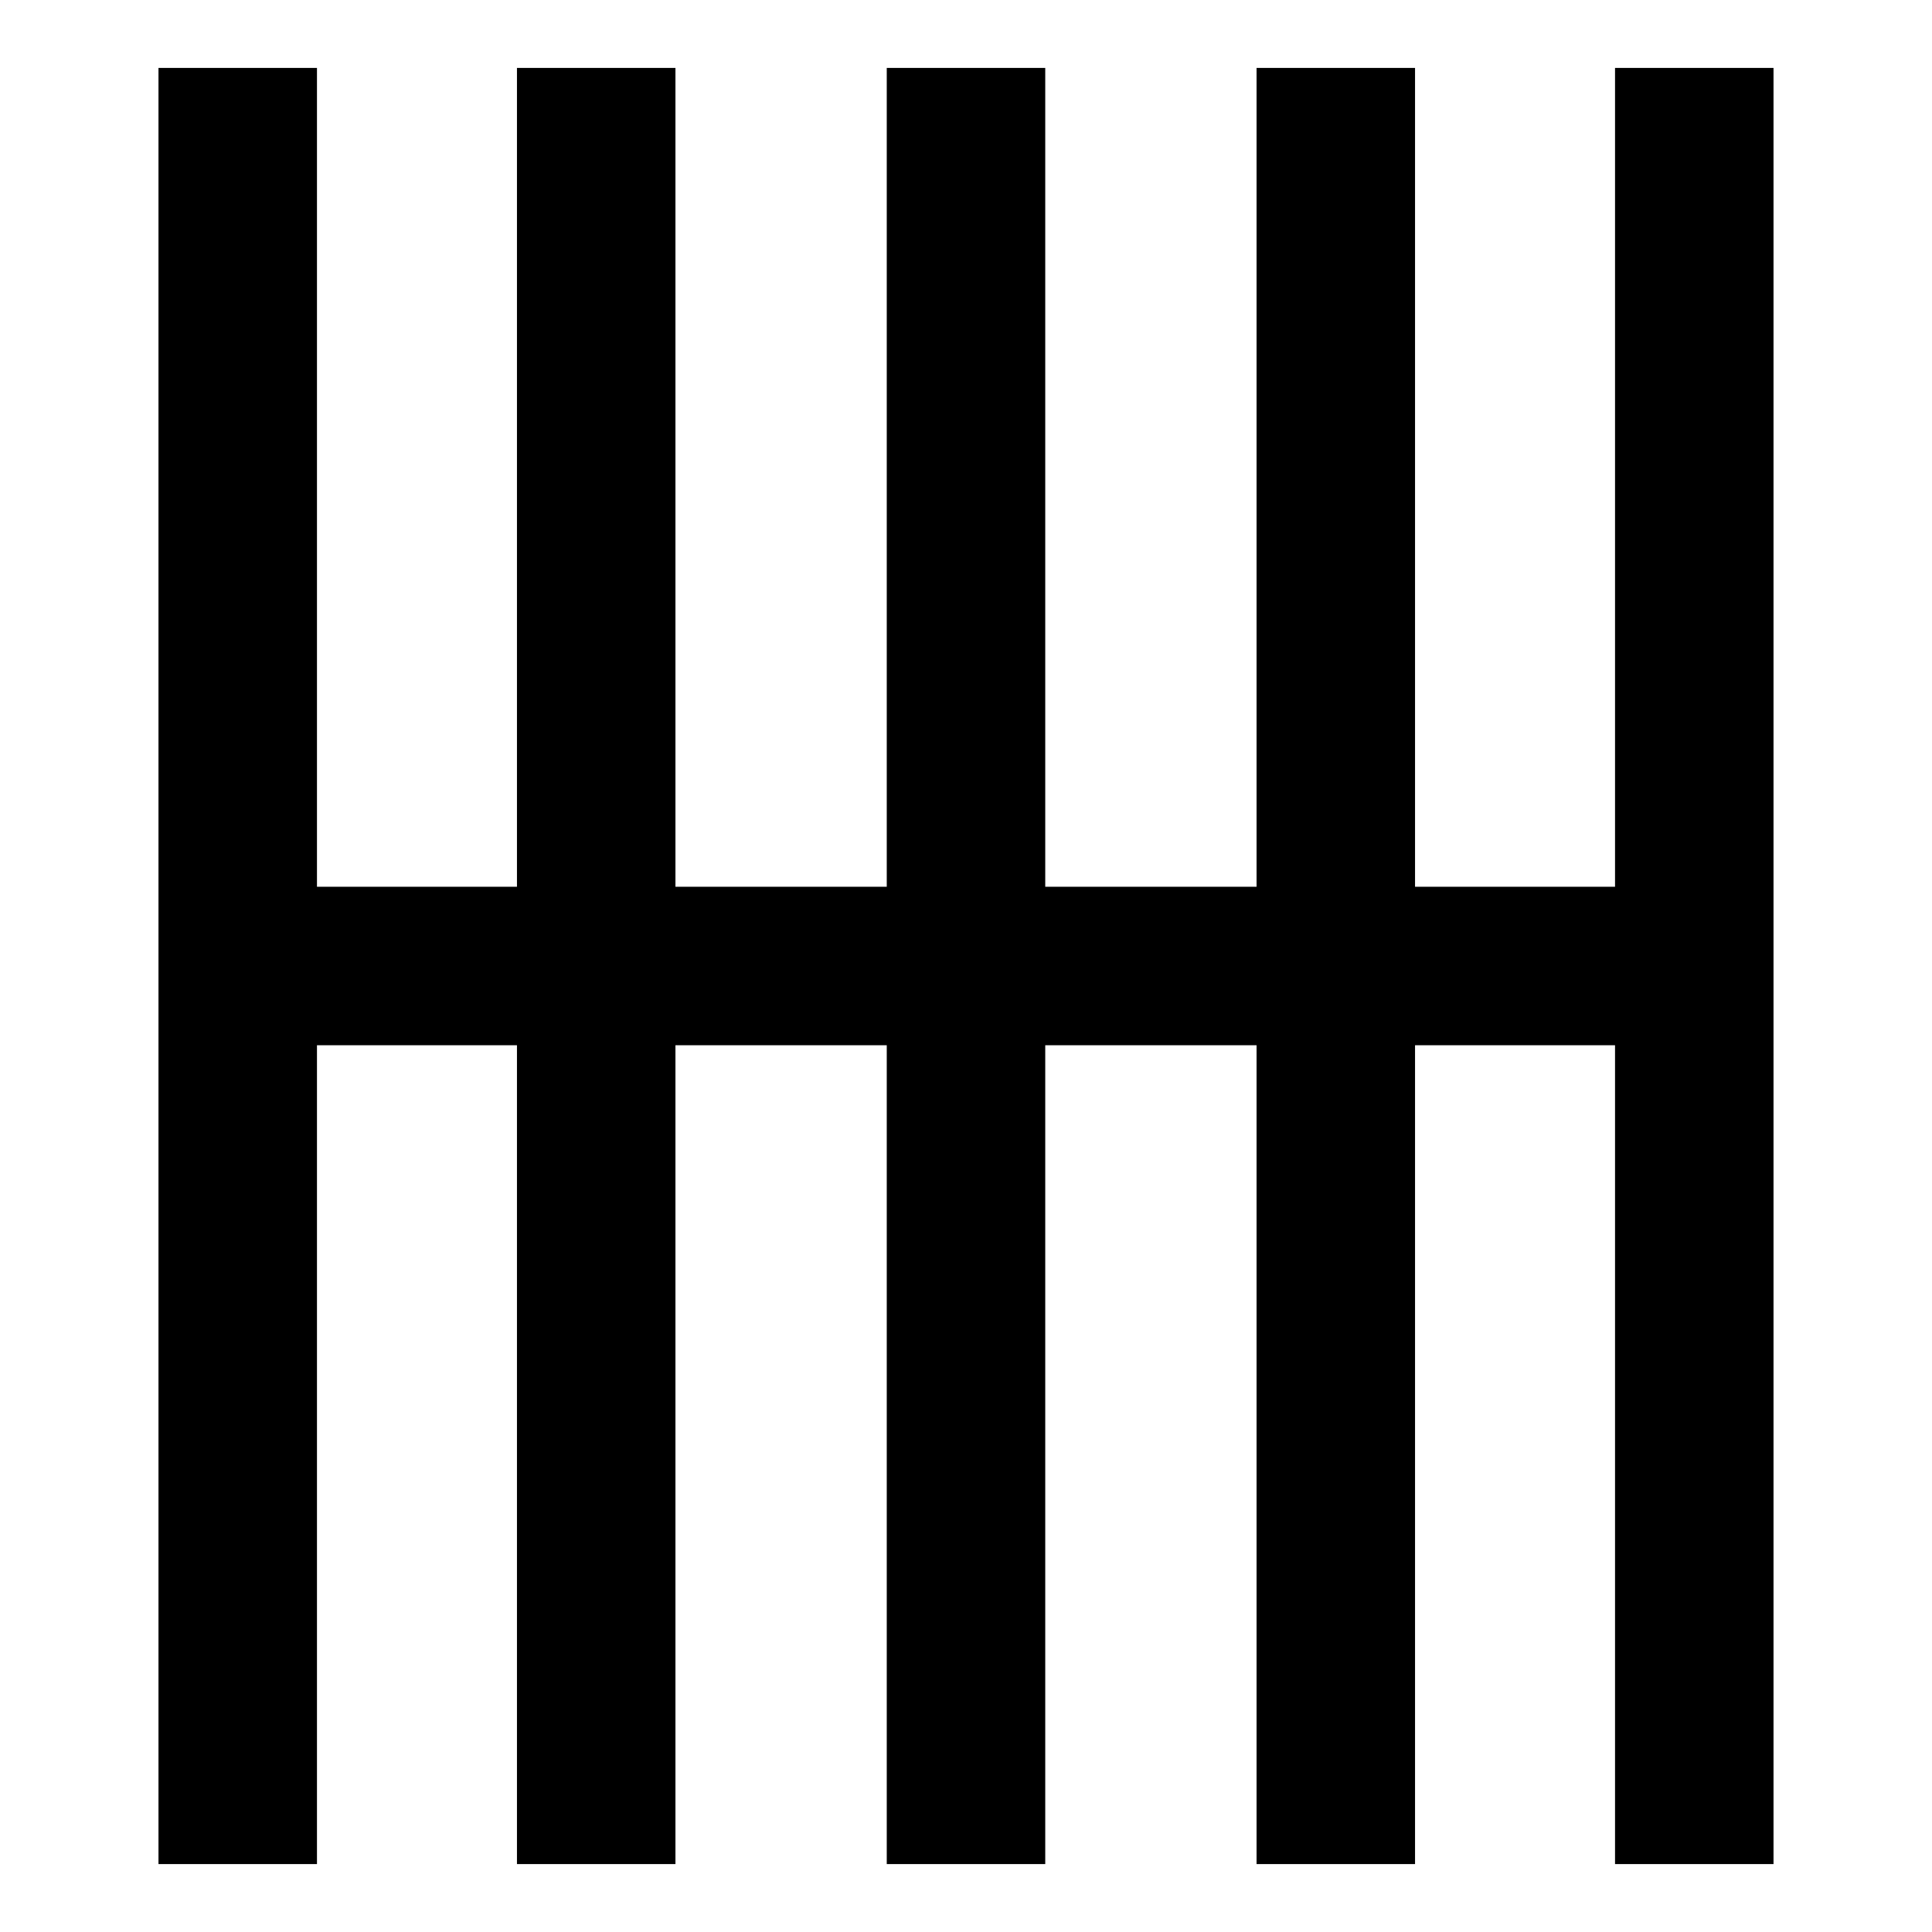
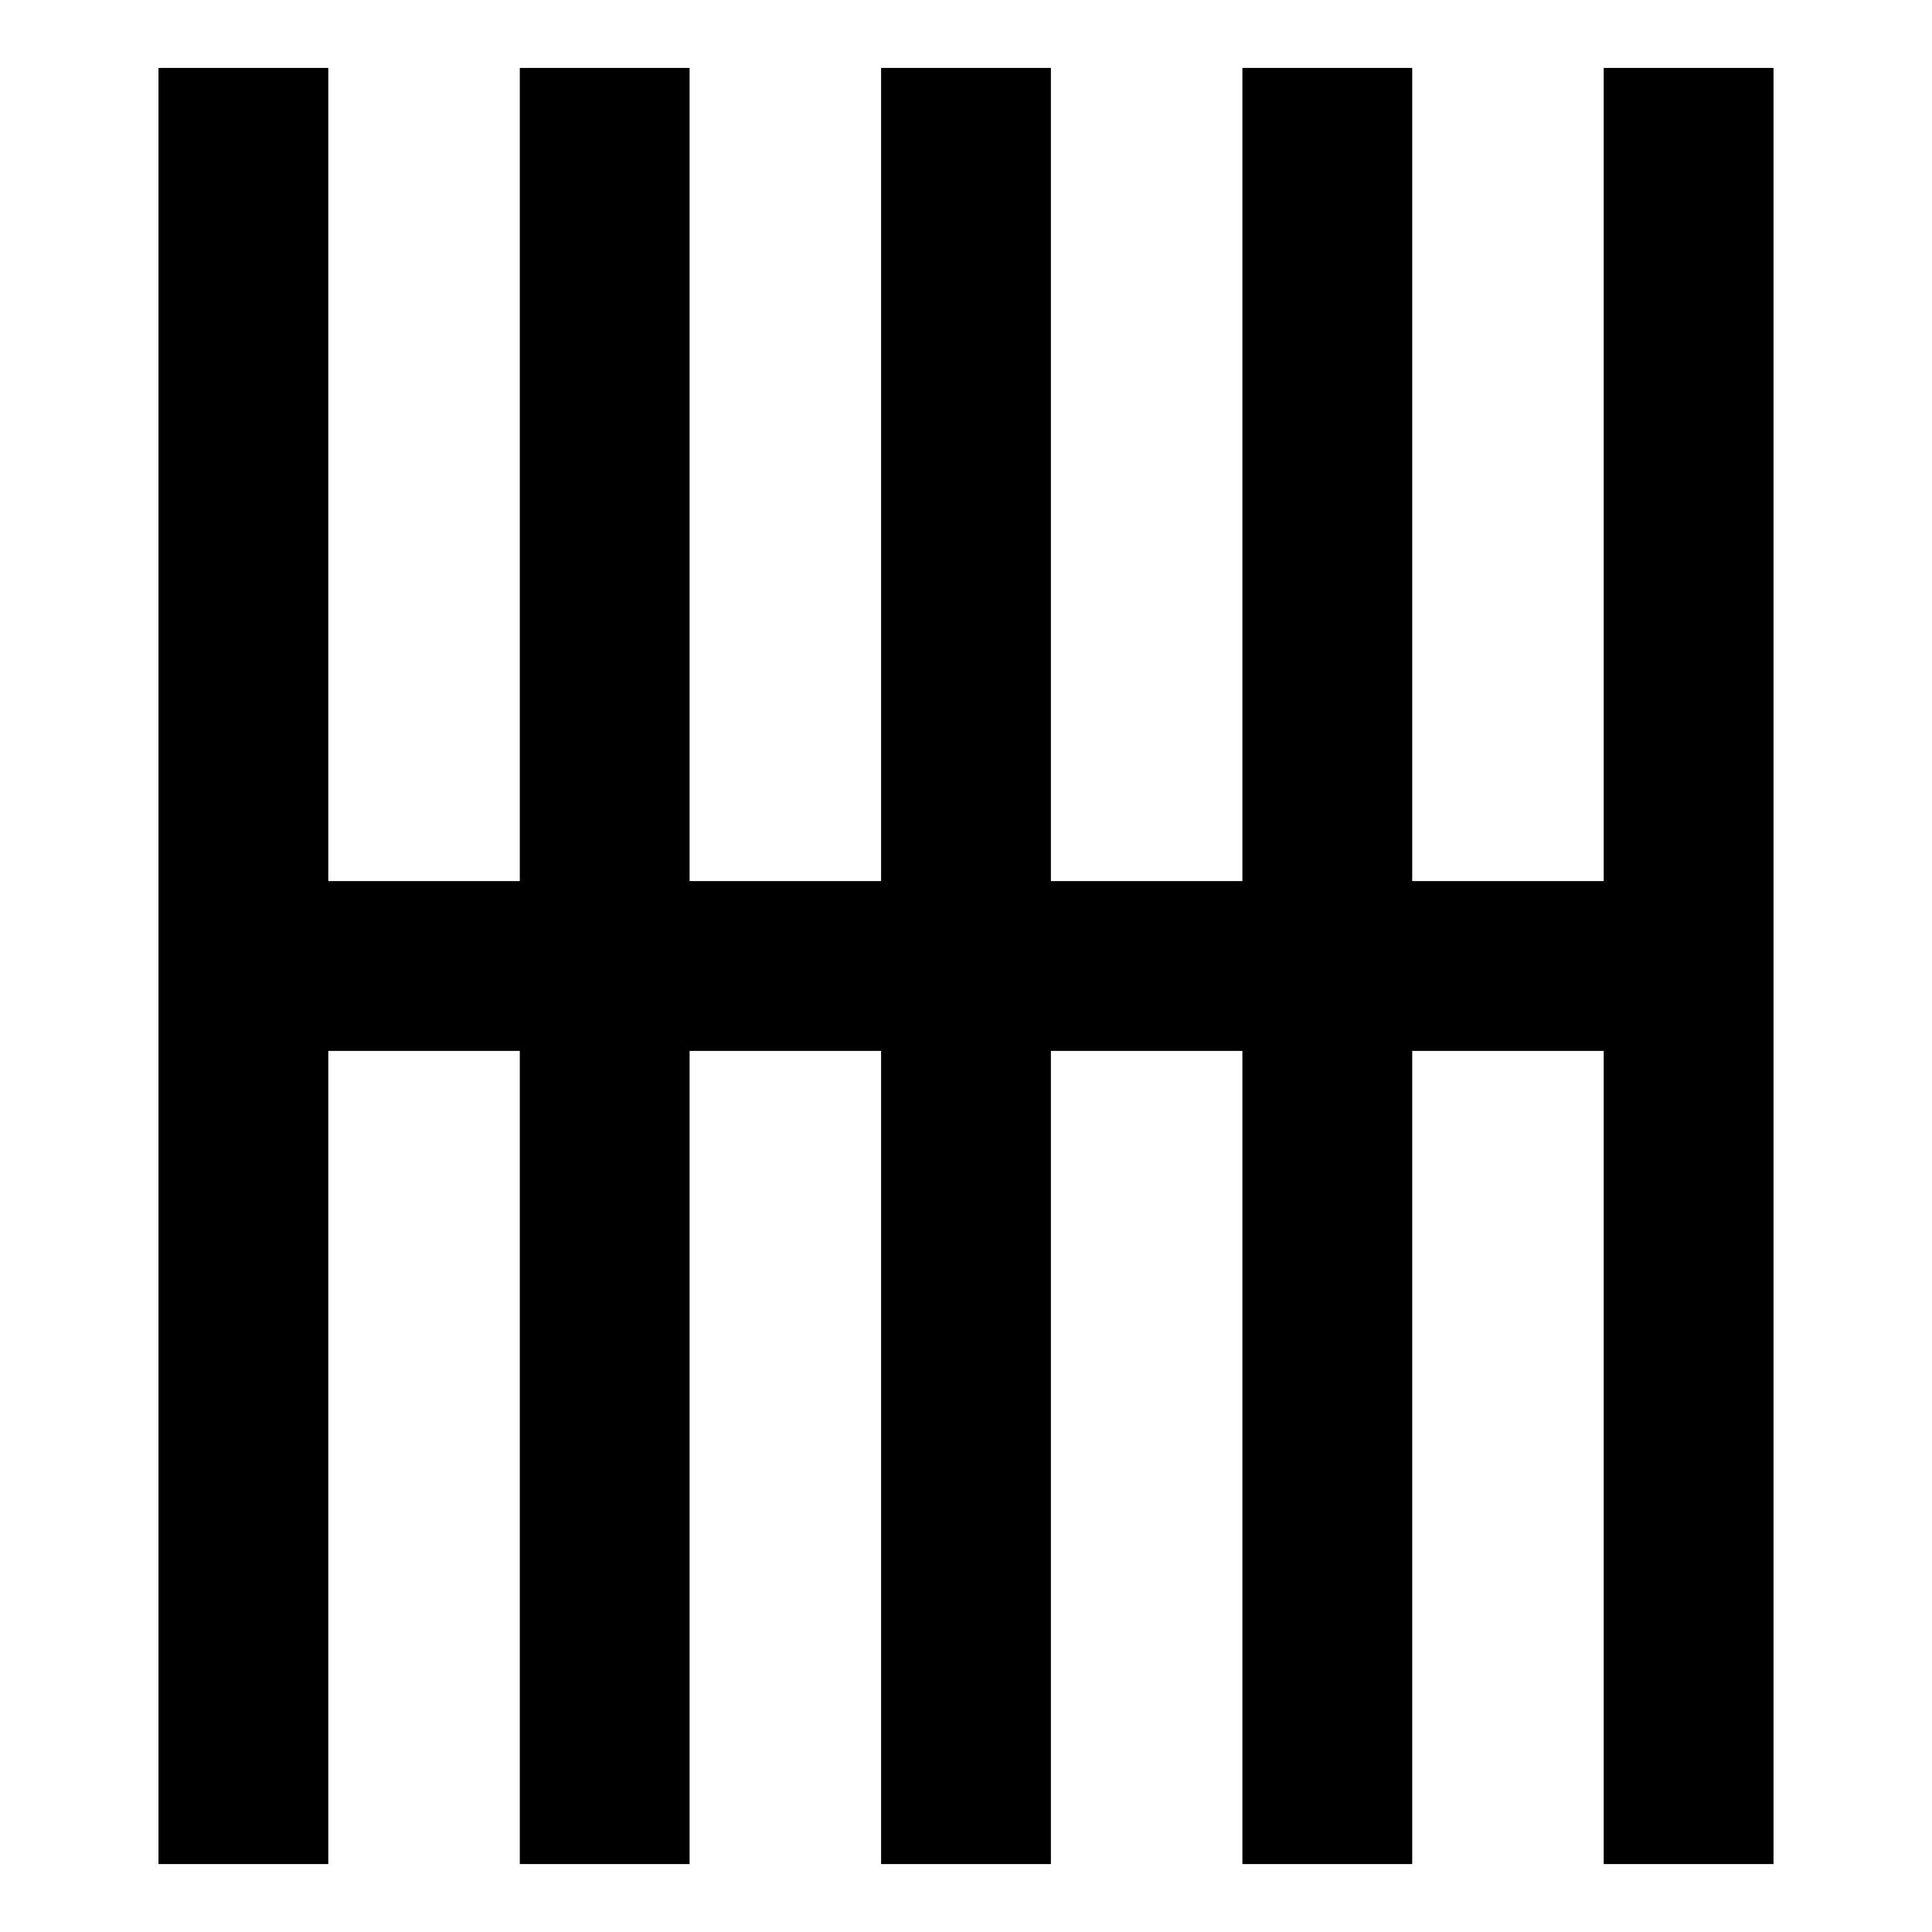
<svg xmlns="http://www.w3.org/2000/svg" height="2048" viewBox="0 0 2048 2048" width="2048">
-   <path d="m168 72v1904h168v-868h212v868h168v-868h224v868h168v-868h224v868h168v-868h212v868h168v-1904h-168v868h-212v-868h-168v868h-224v-868h-168v868h-224v-868h-168v868h-212v-868z" />
+   <path d="m168 72v1904h180v-862h203v862h180v-862h203v862h180v-862h203v862h180v-862h203v862h180v-1904h-180v862h-203v-862h-180v862h-203v-862h-180v862h-203v-862h-180v862h-203v-862z" />
</svg>
